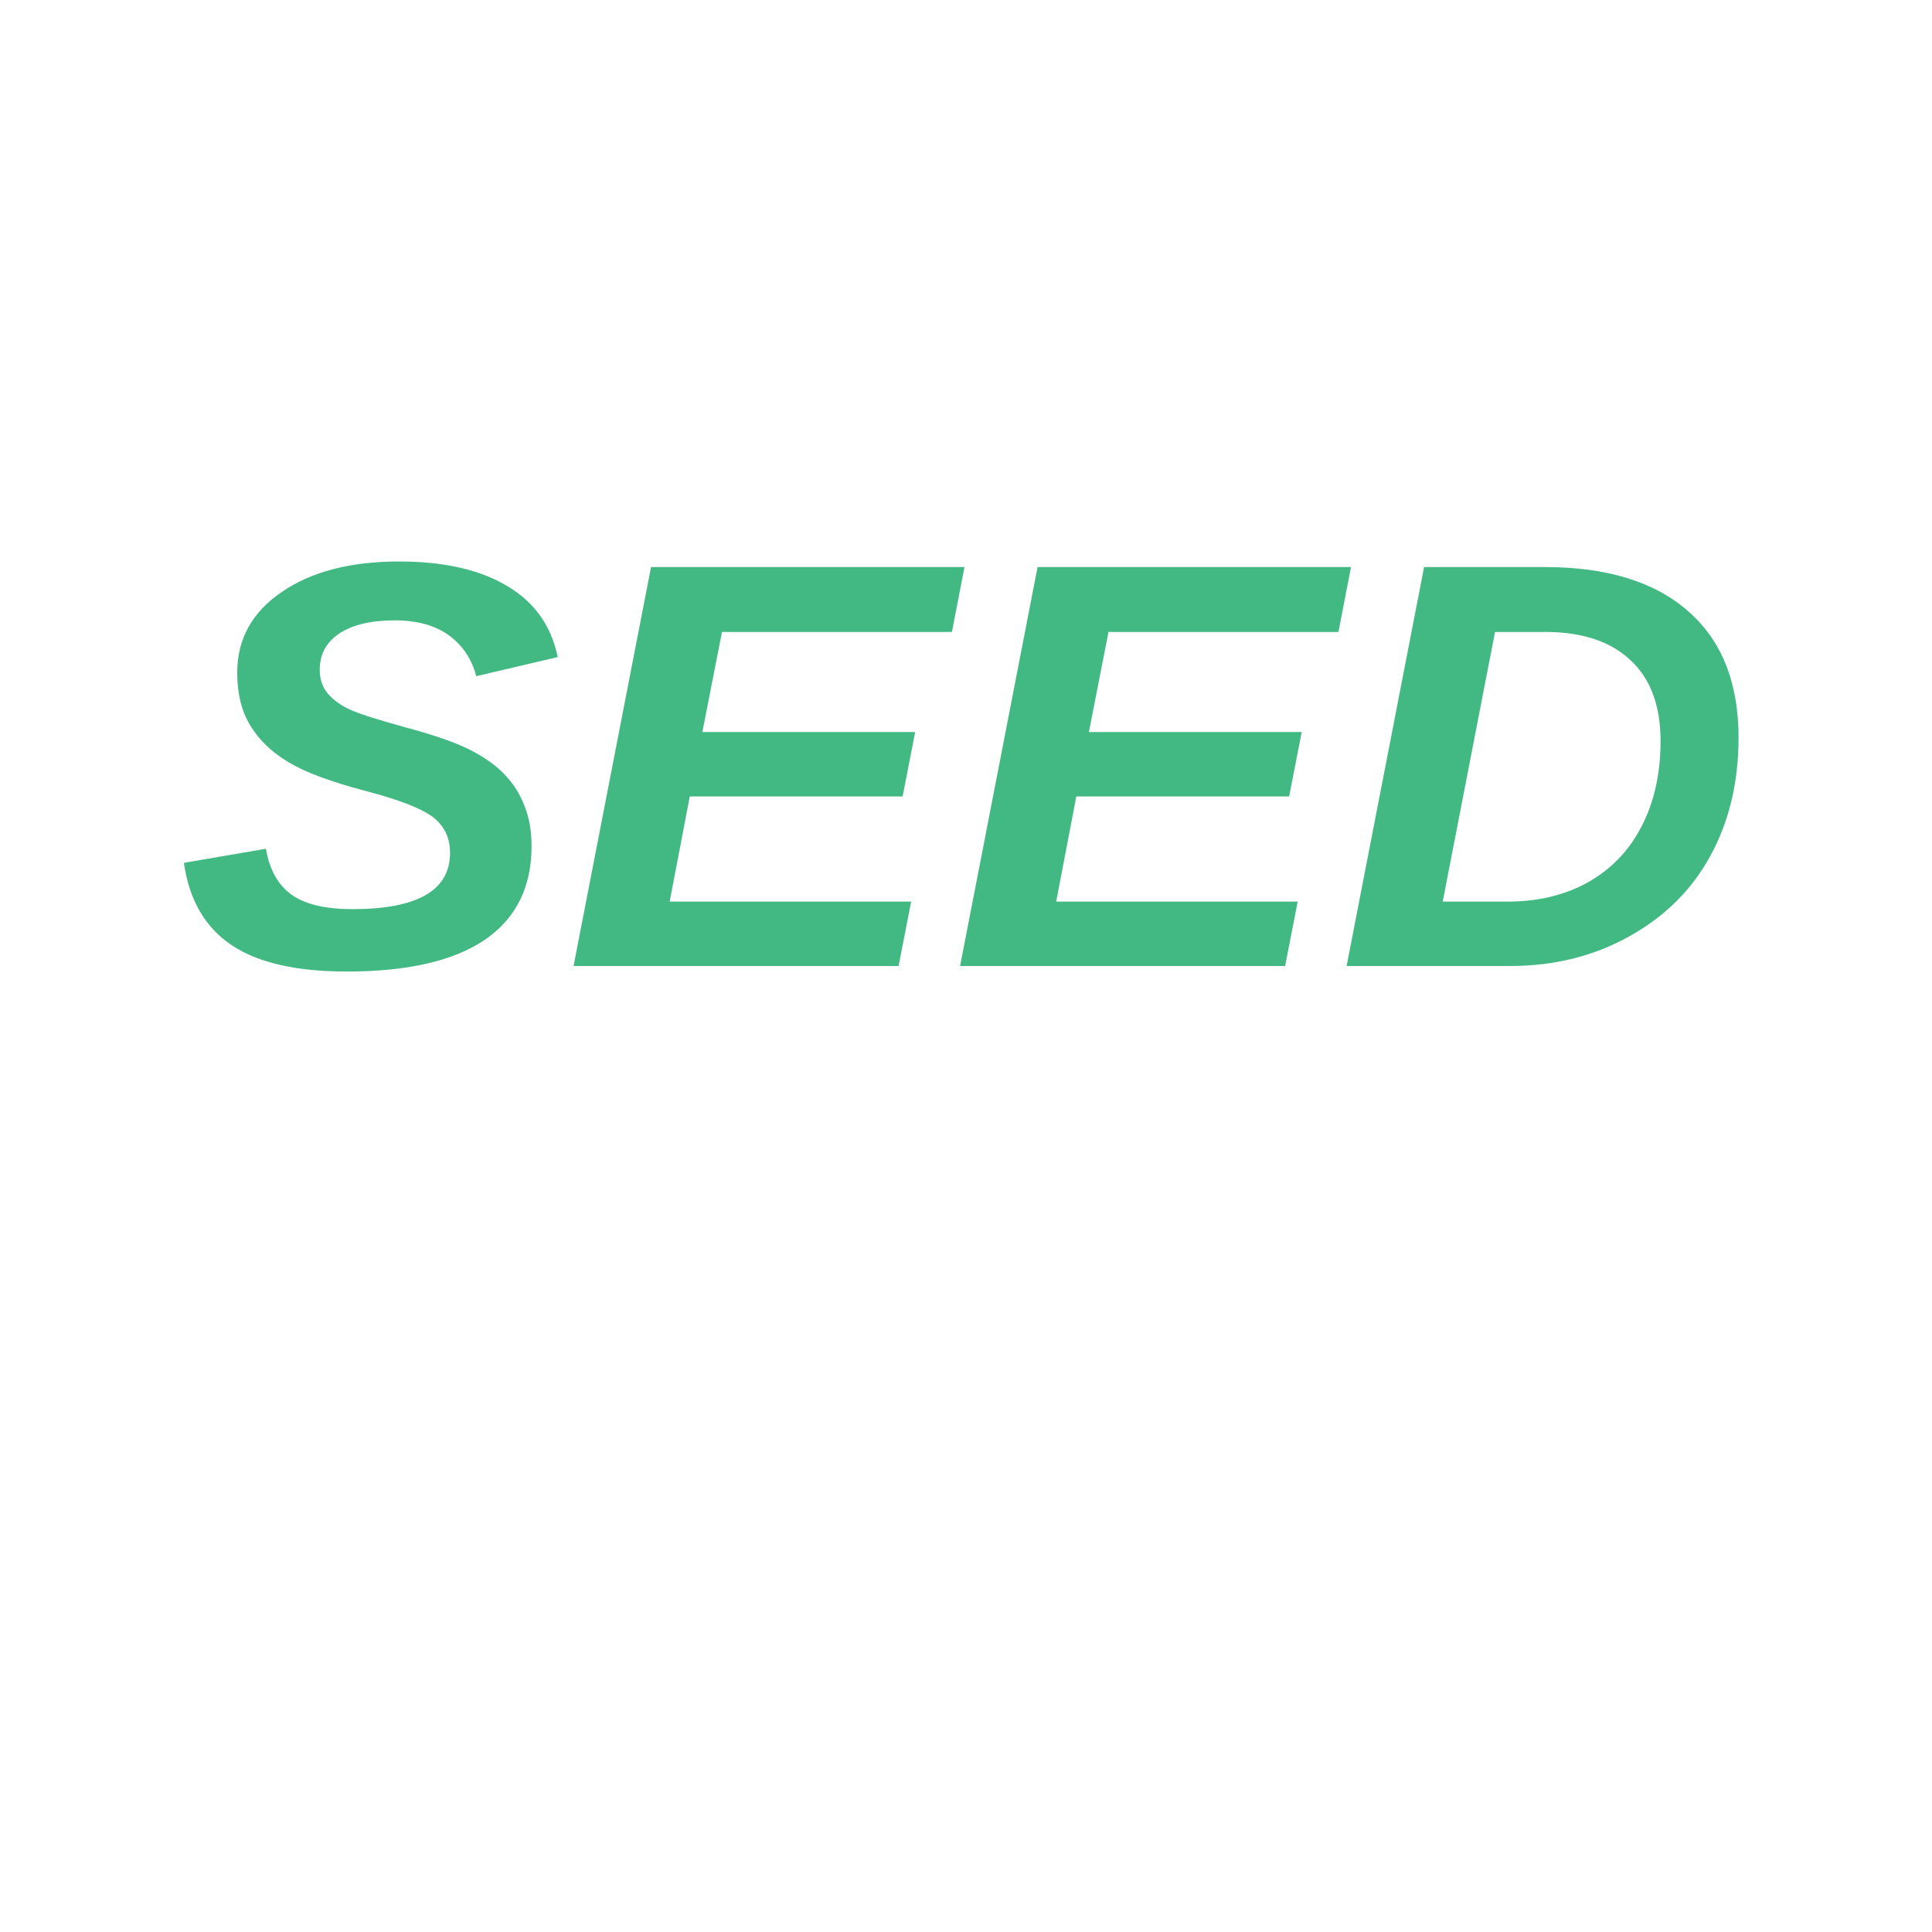
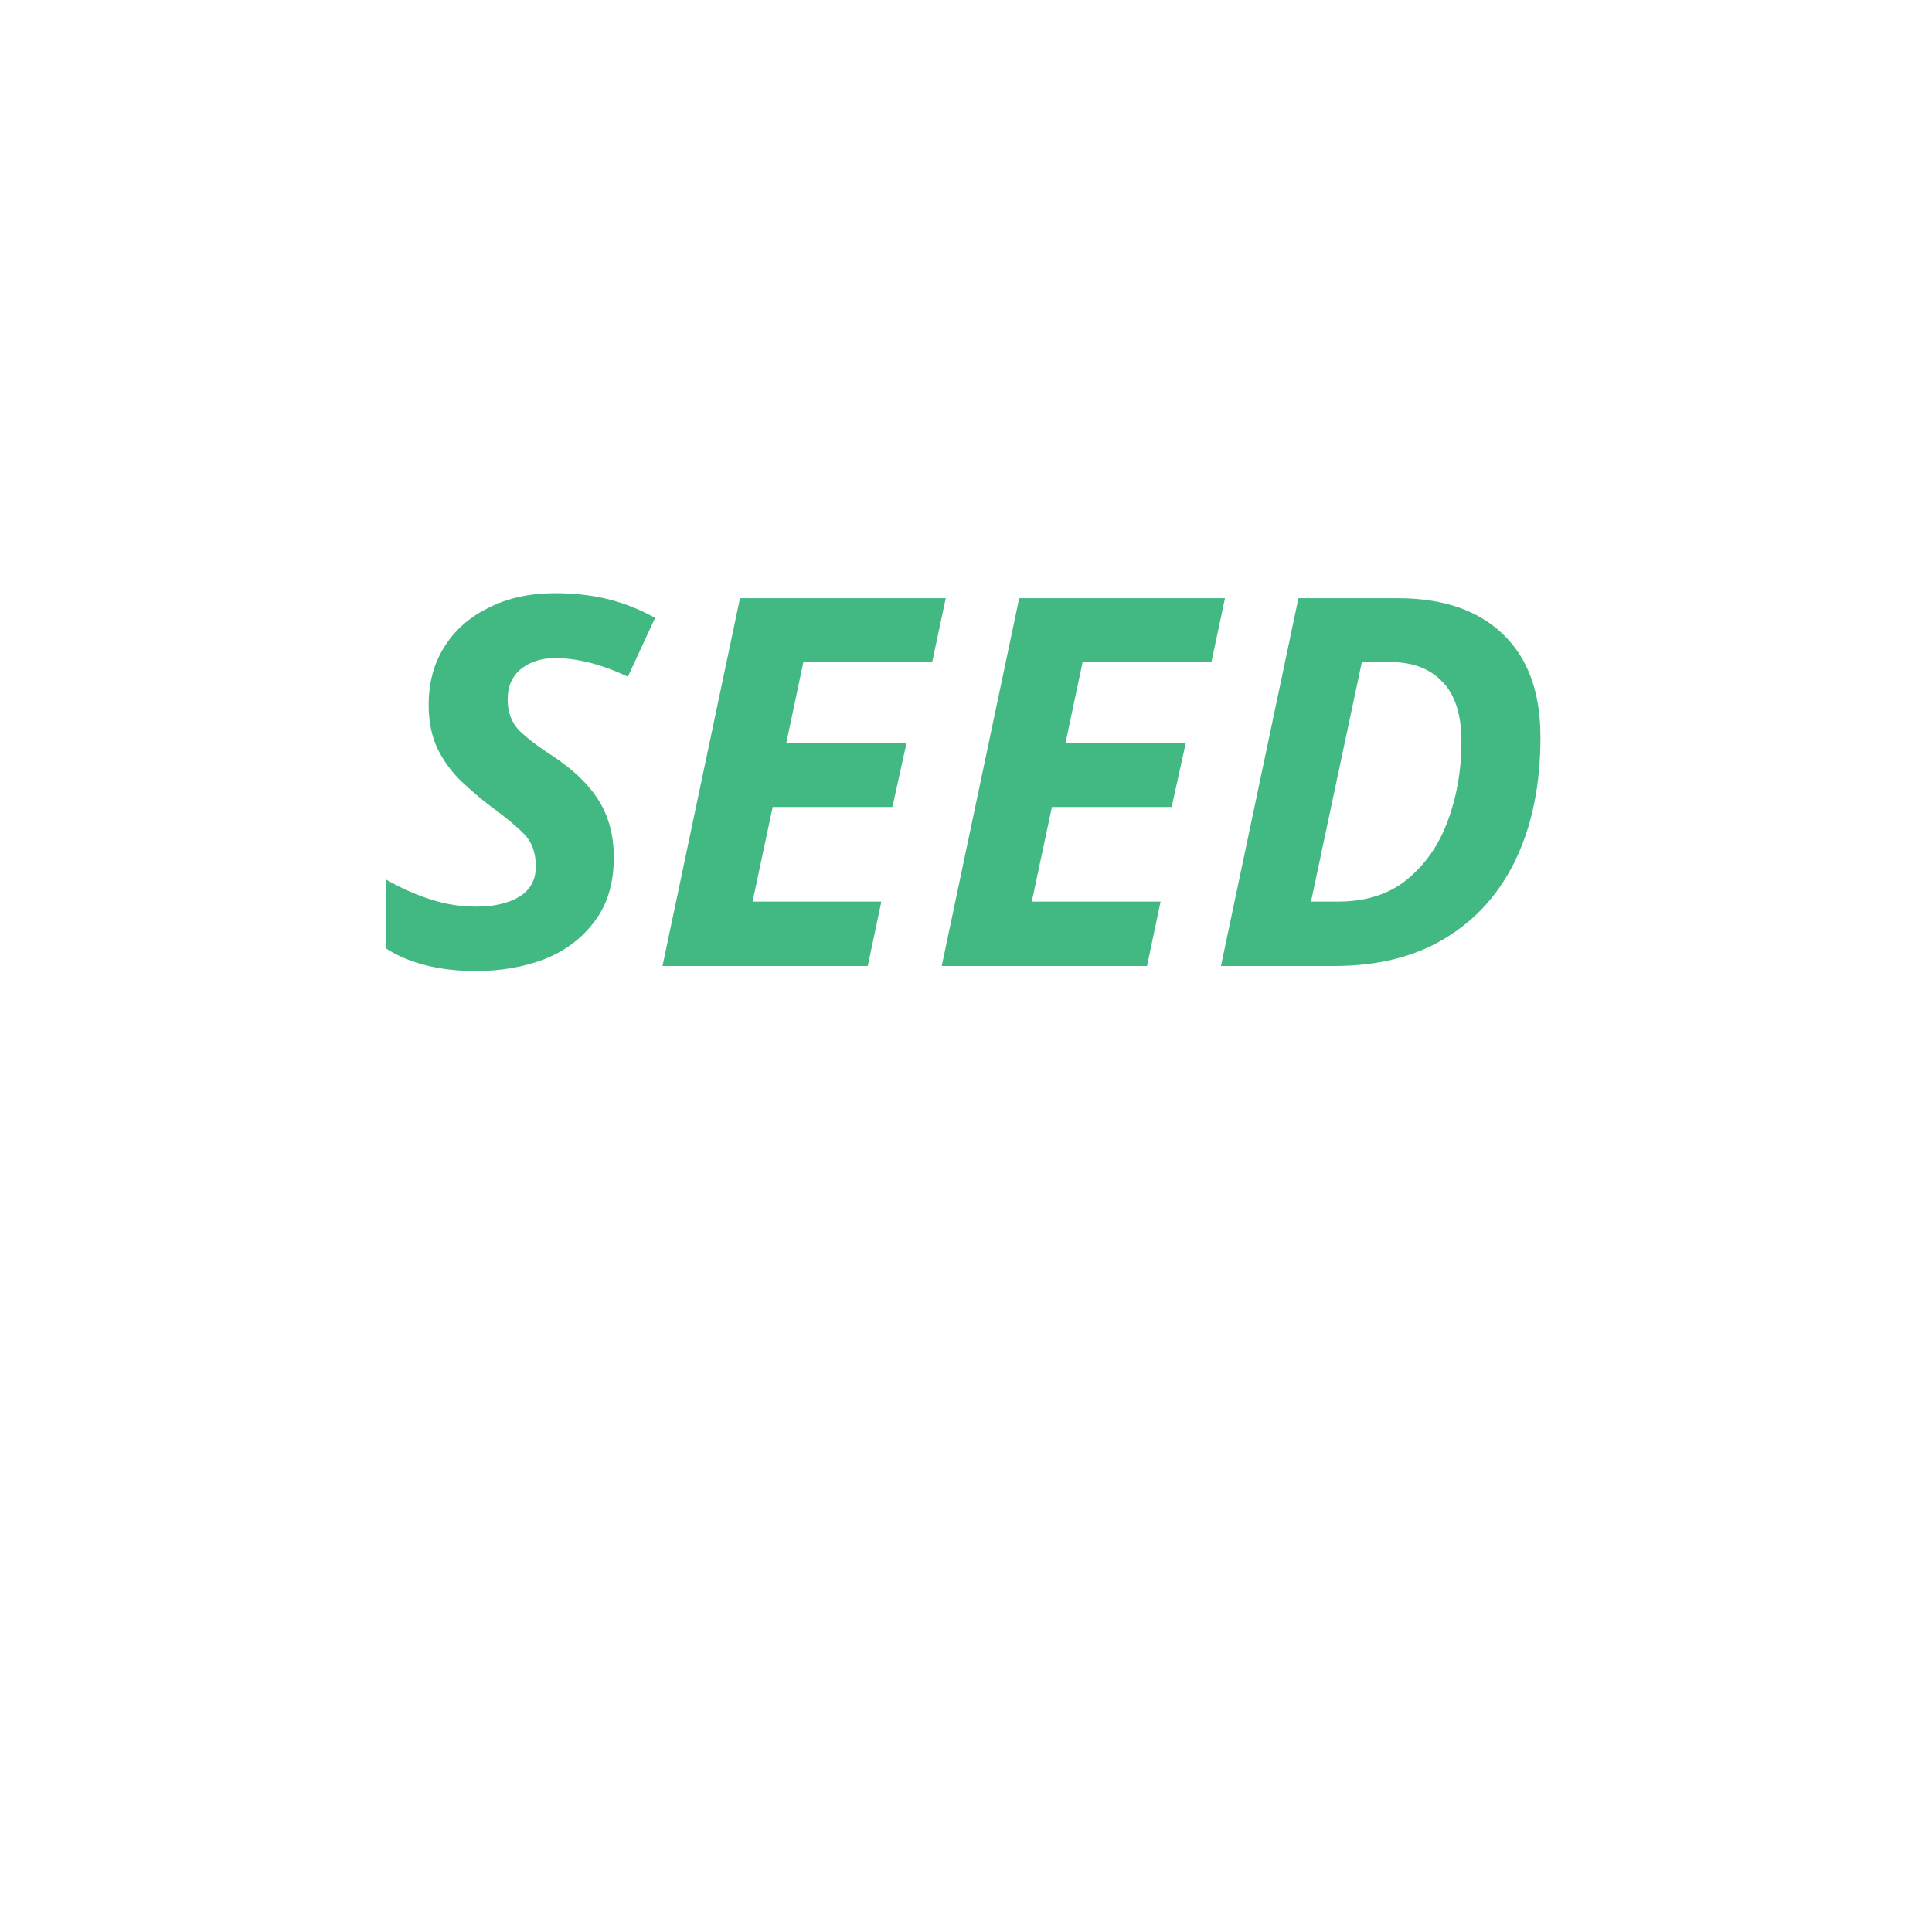
<svg xmlns="http://www.w3.org/2000/svg" width="60" height="60">
-   <text x="30" y="30" font-family="Arial" font-size="18" font-weight="900" fill="#42b883" text-anchor="middle" alignment-baseline="middle" style="font-style: italic;">SEED</text>
+   <text x="30" y="30" font-size="16" font-family="Crosterian" font-weight="900" fill="#42b883" text-anchor="middle" alignment-baseline="middle" style="font-style: italic;">SEED</text>
</svg>
